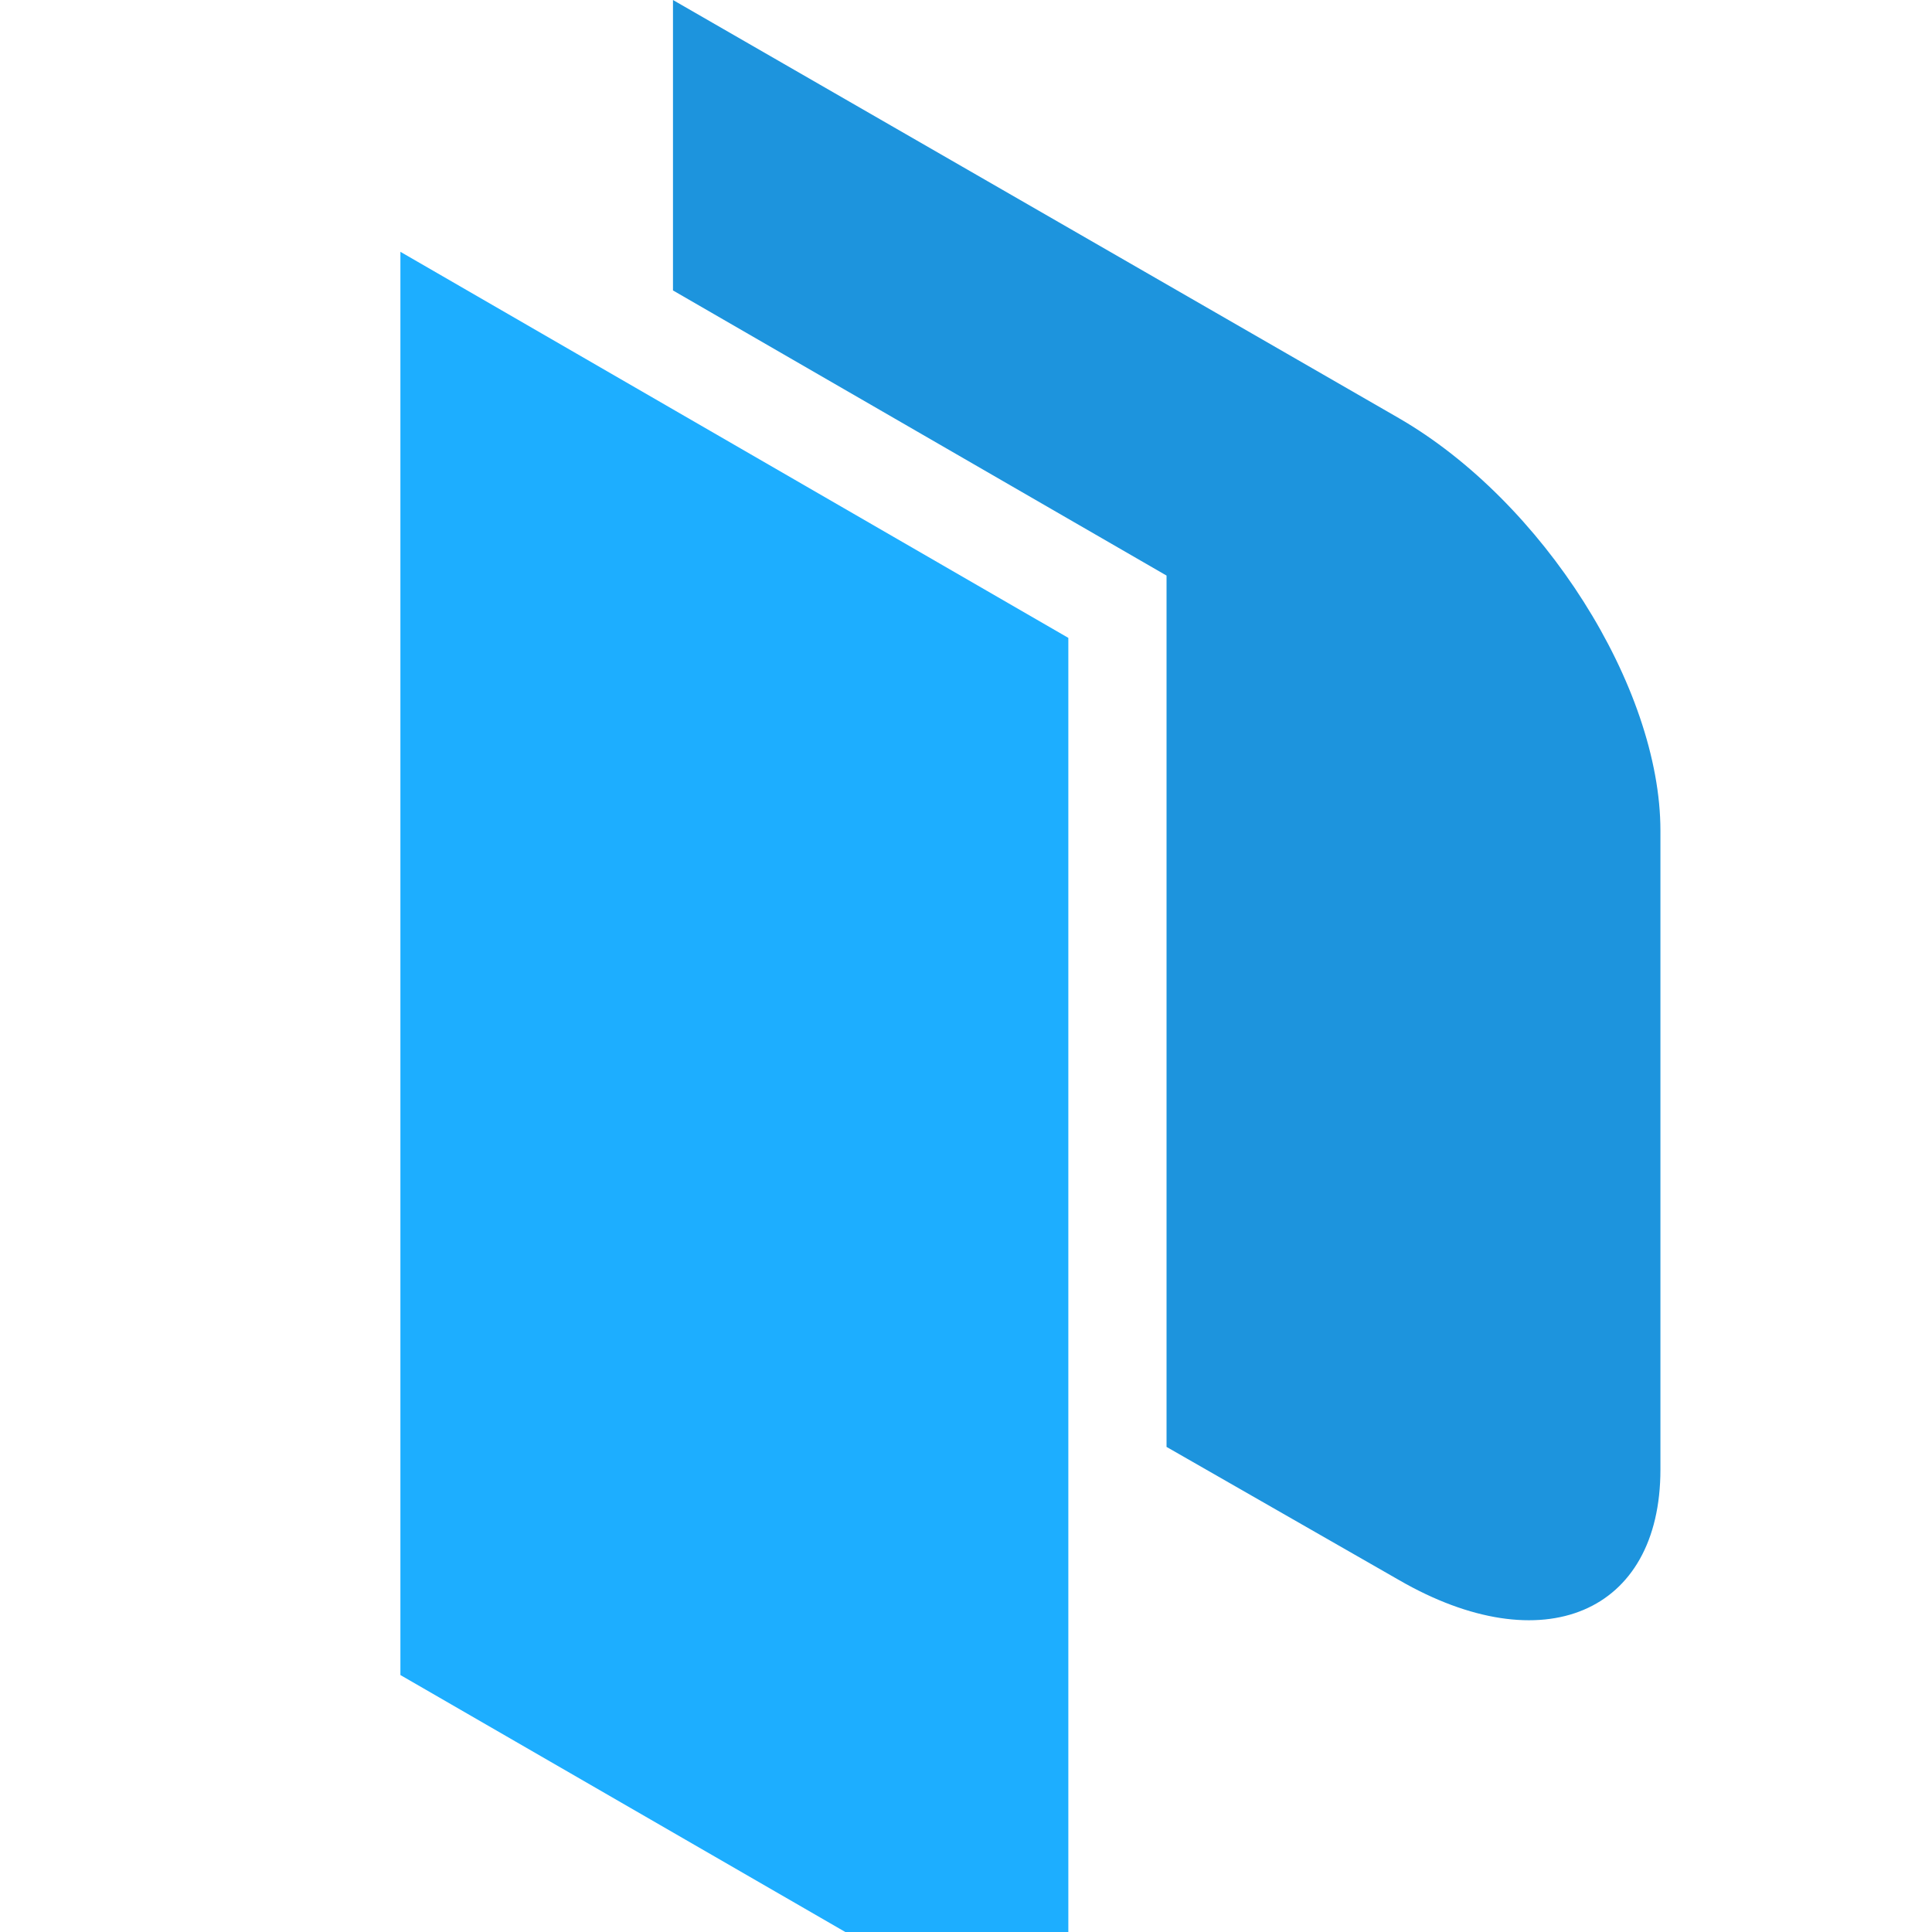
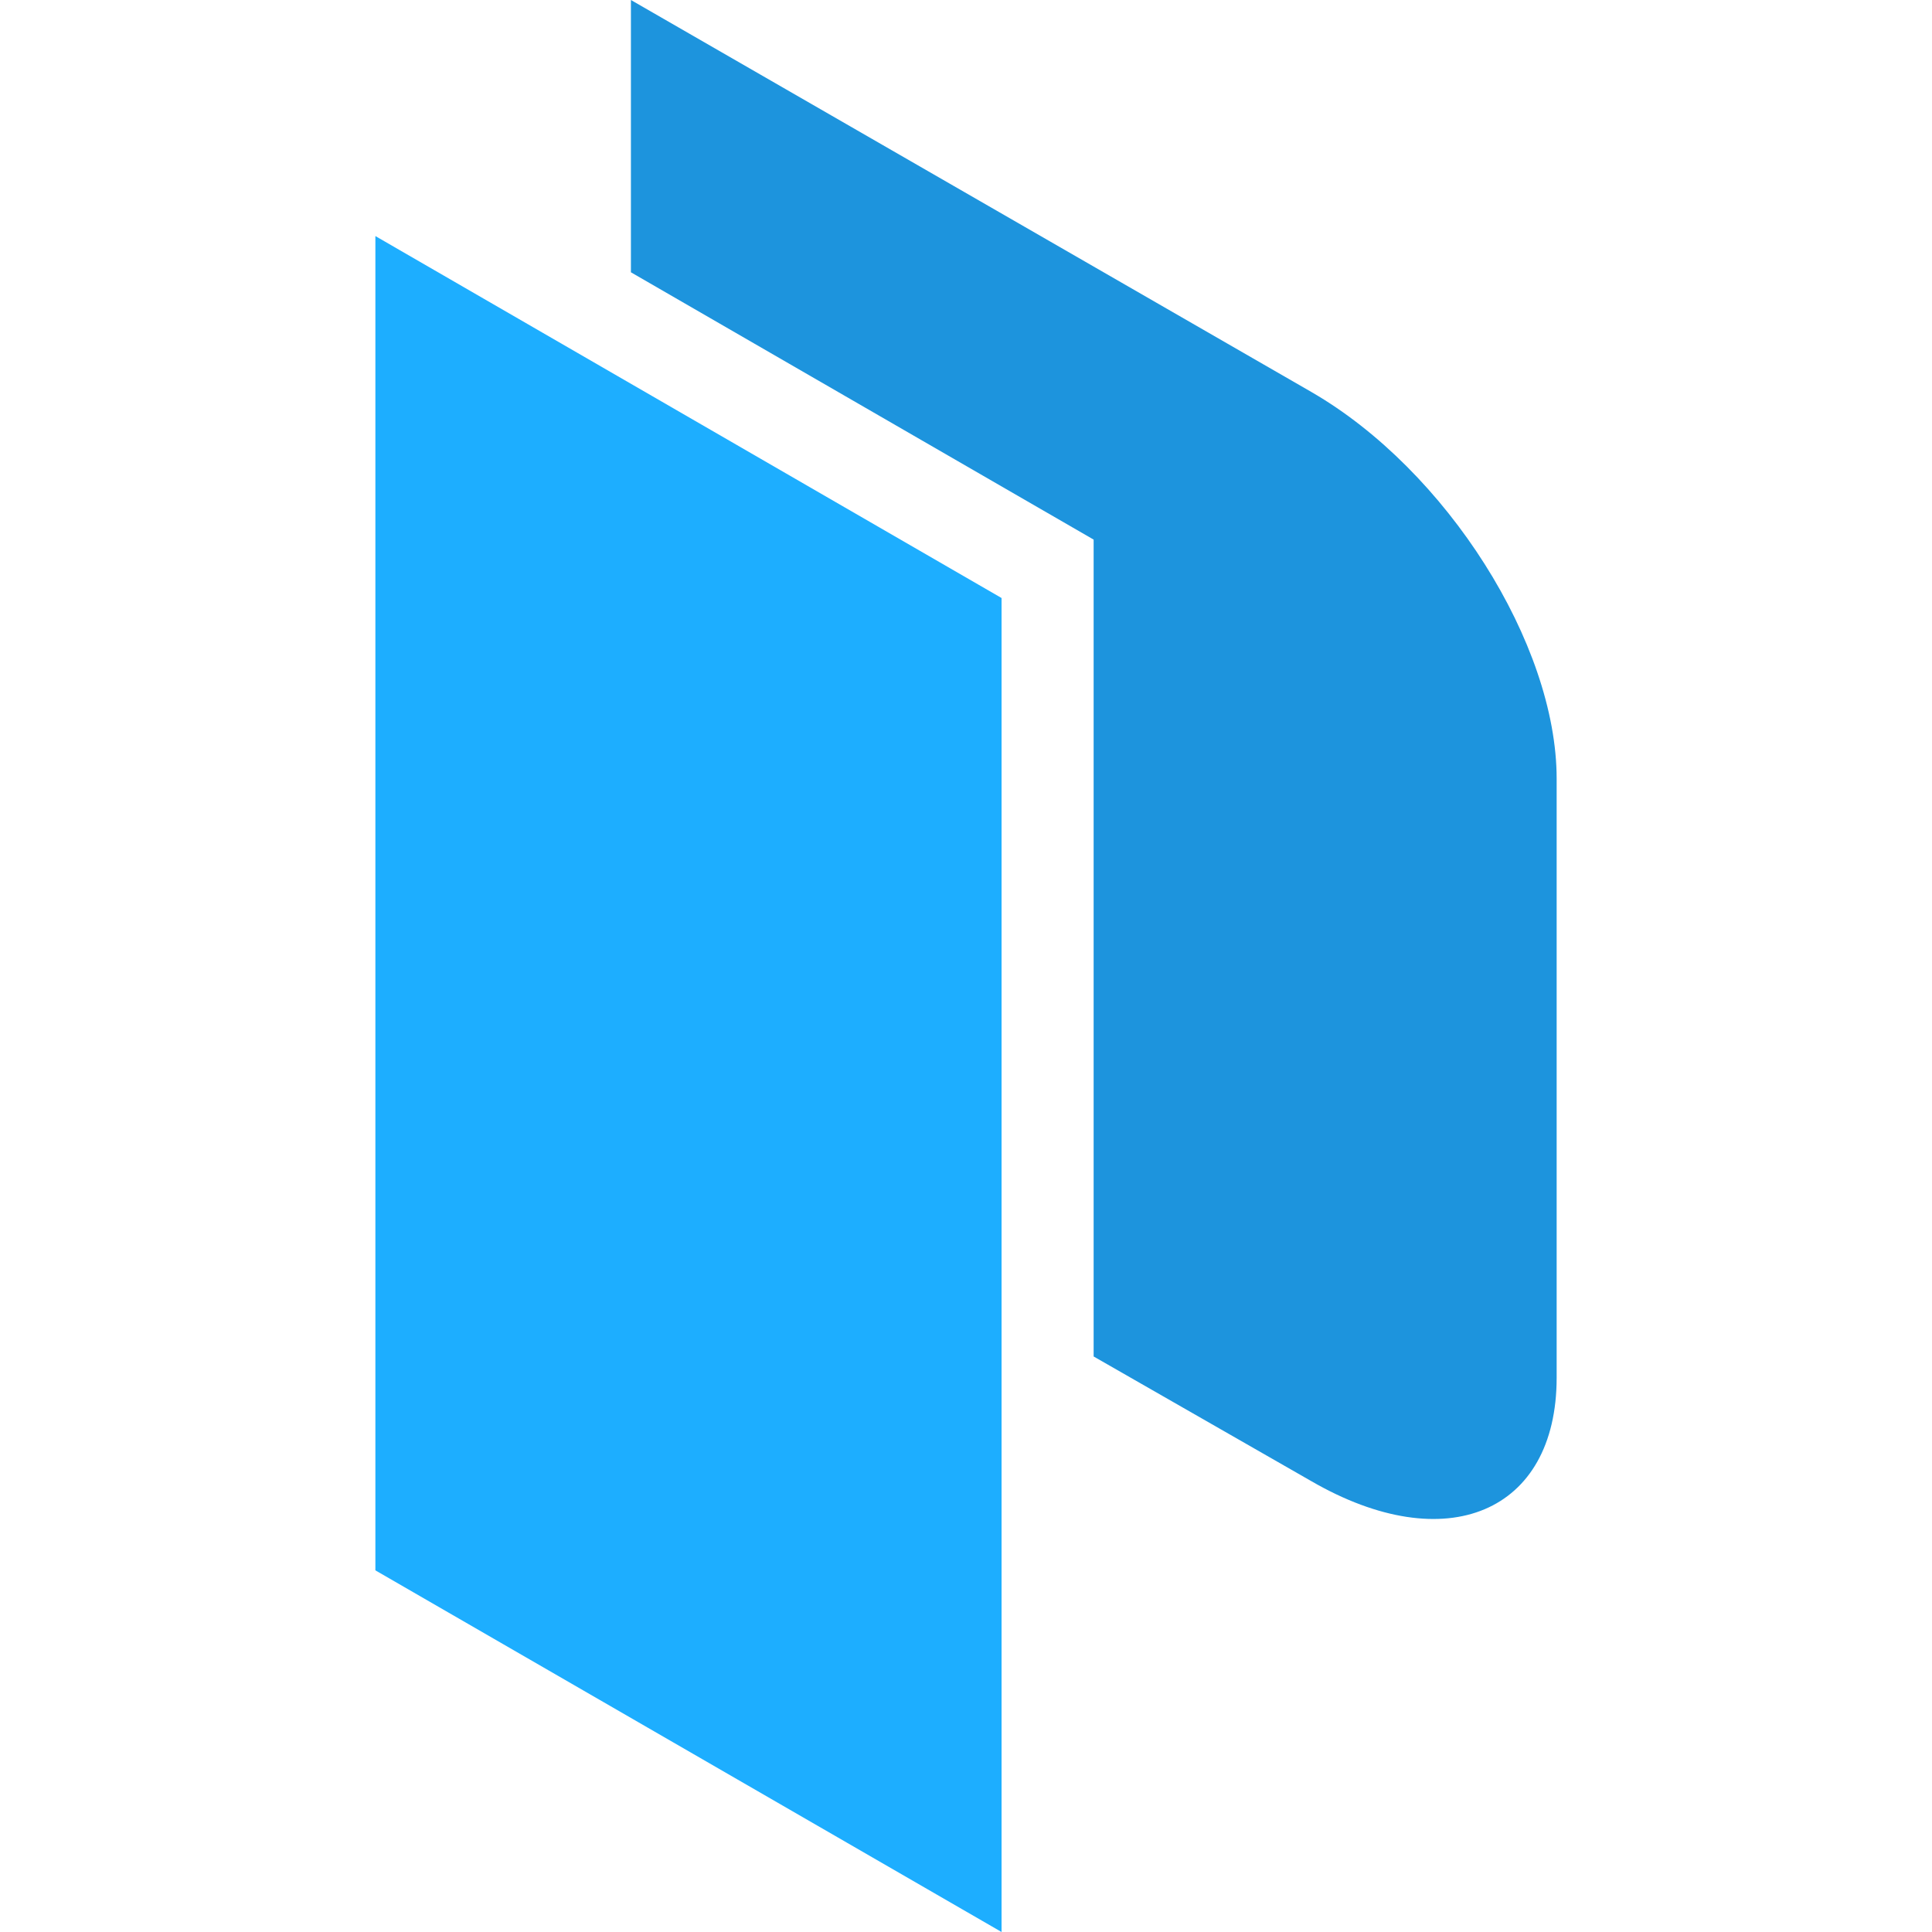
- <svg xmlns="http://www.w3.org/2000/svg" width="60" height="60">
+ <svg xmlns="http://www.w3.org/2000/svg" width="64" height="64">
  <path d="M33.178 19.81V64L12.435 52.02V7.82z" fill="#1daeff" fill-rule="evenodd" />
  <path d="M43.447 12.988L20.9 0v9.02l15.328 8.855v27.06l7.218 4.134c4.465 2.58 8.12 1.033 8.12-3.43V25.795c0-4.465-3.654-10.227-8.12-12.807z" fill="#1d94dd" />
</svg>
